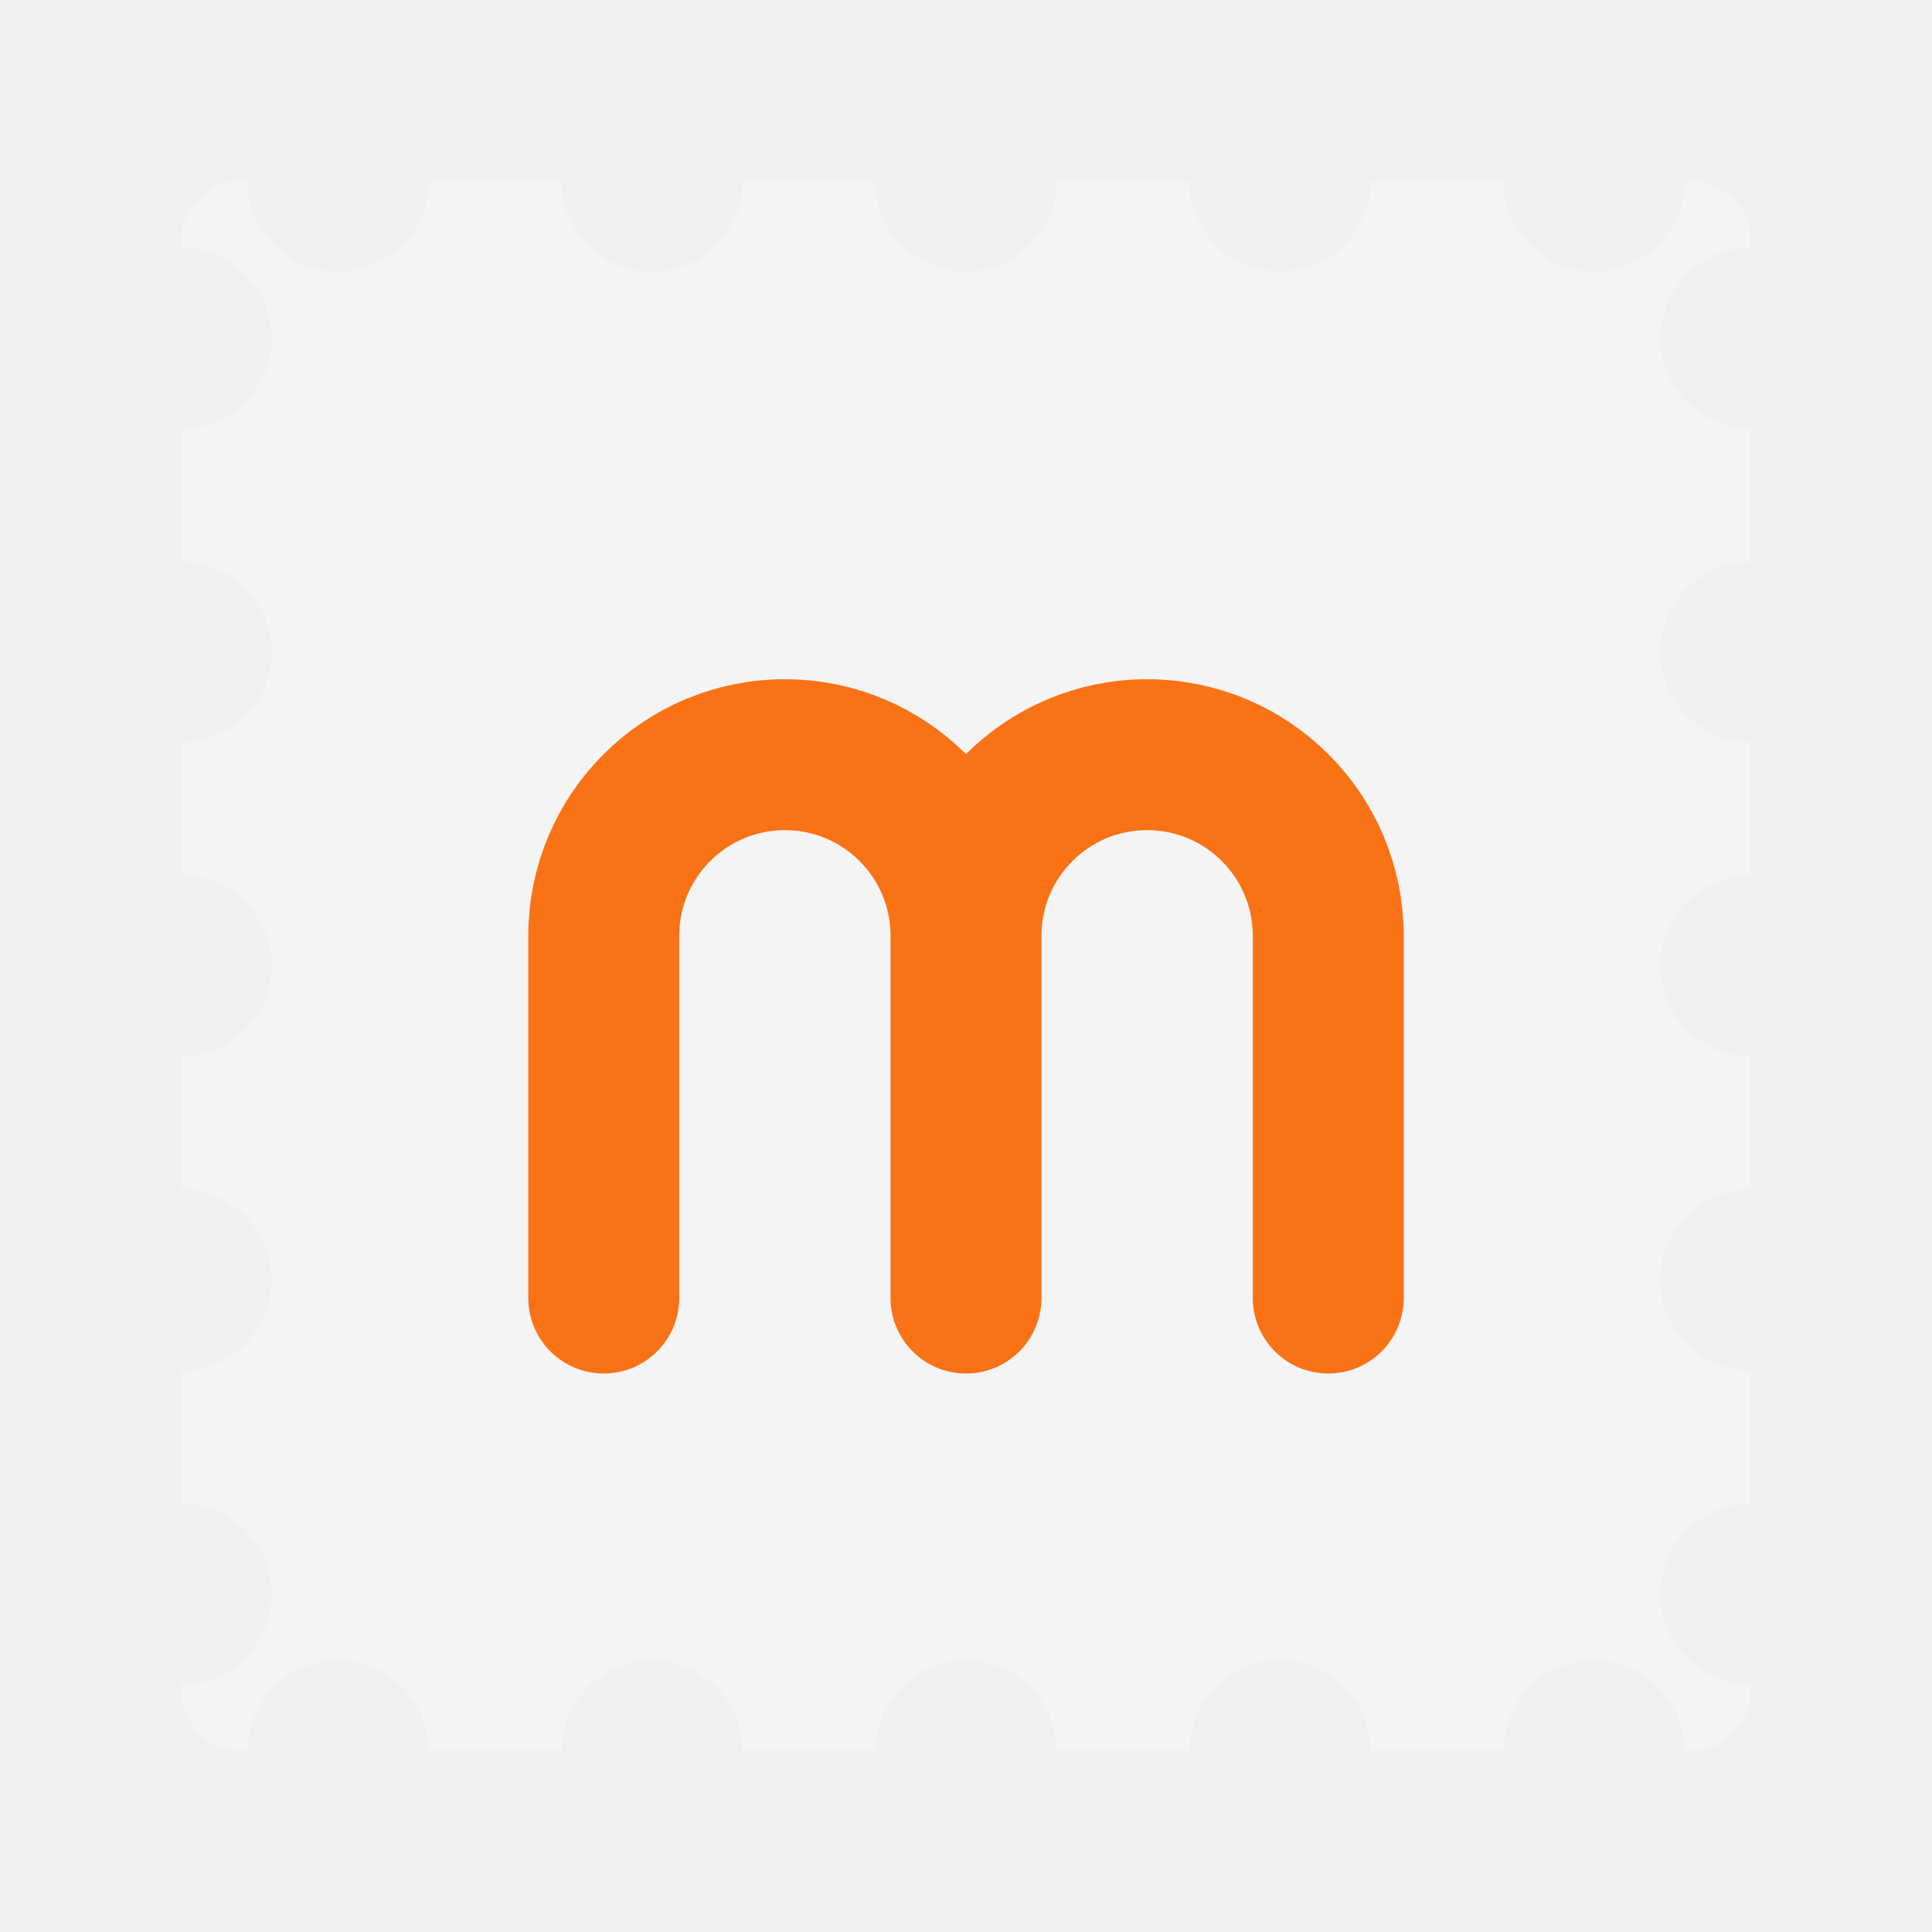
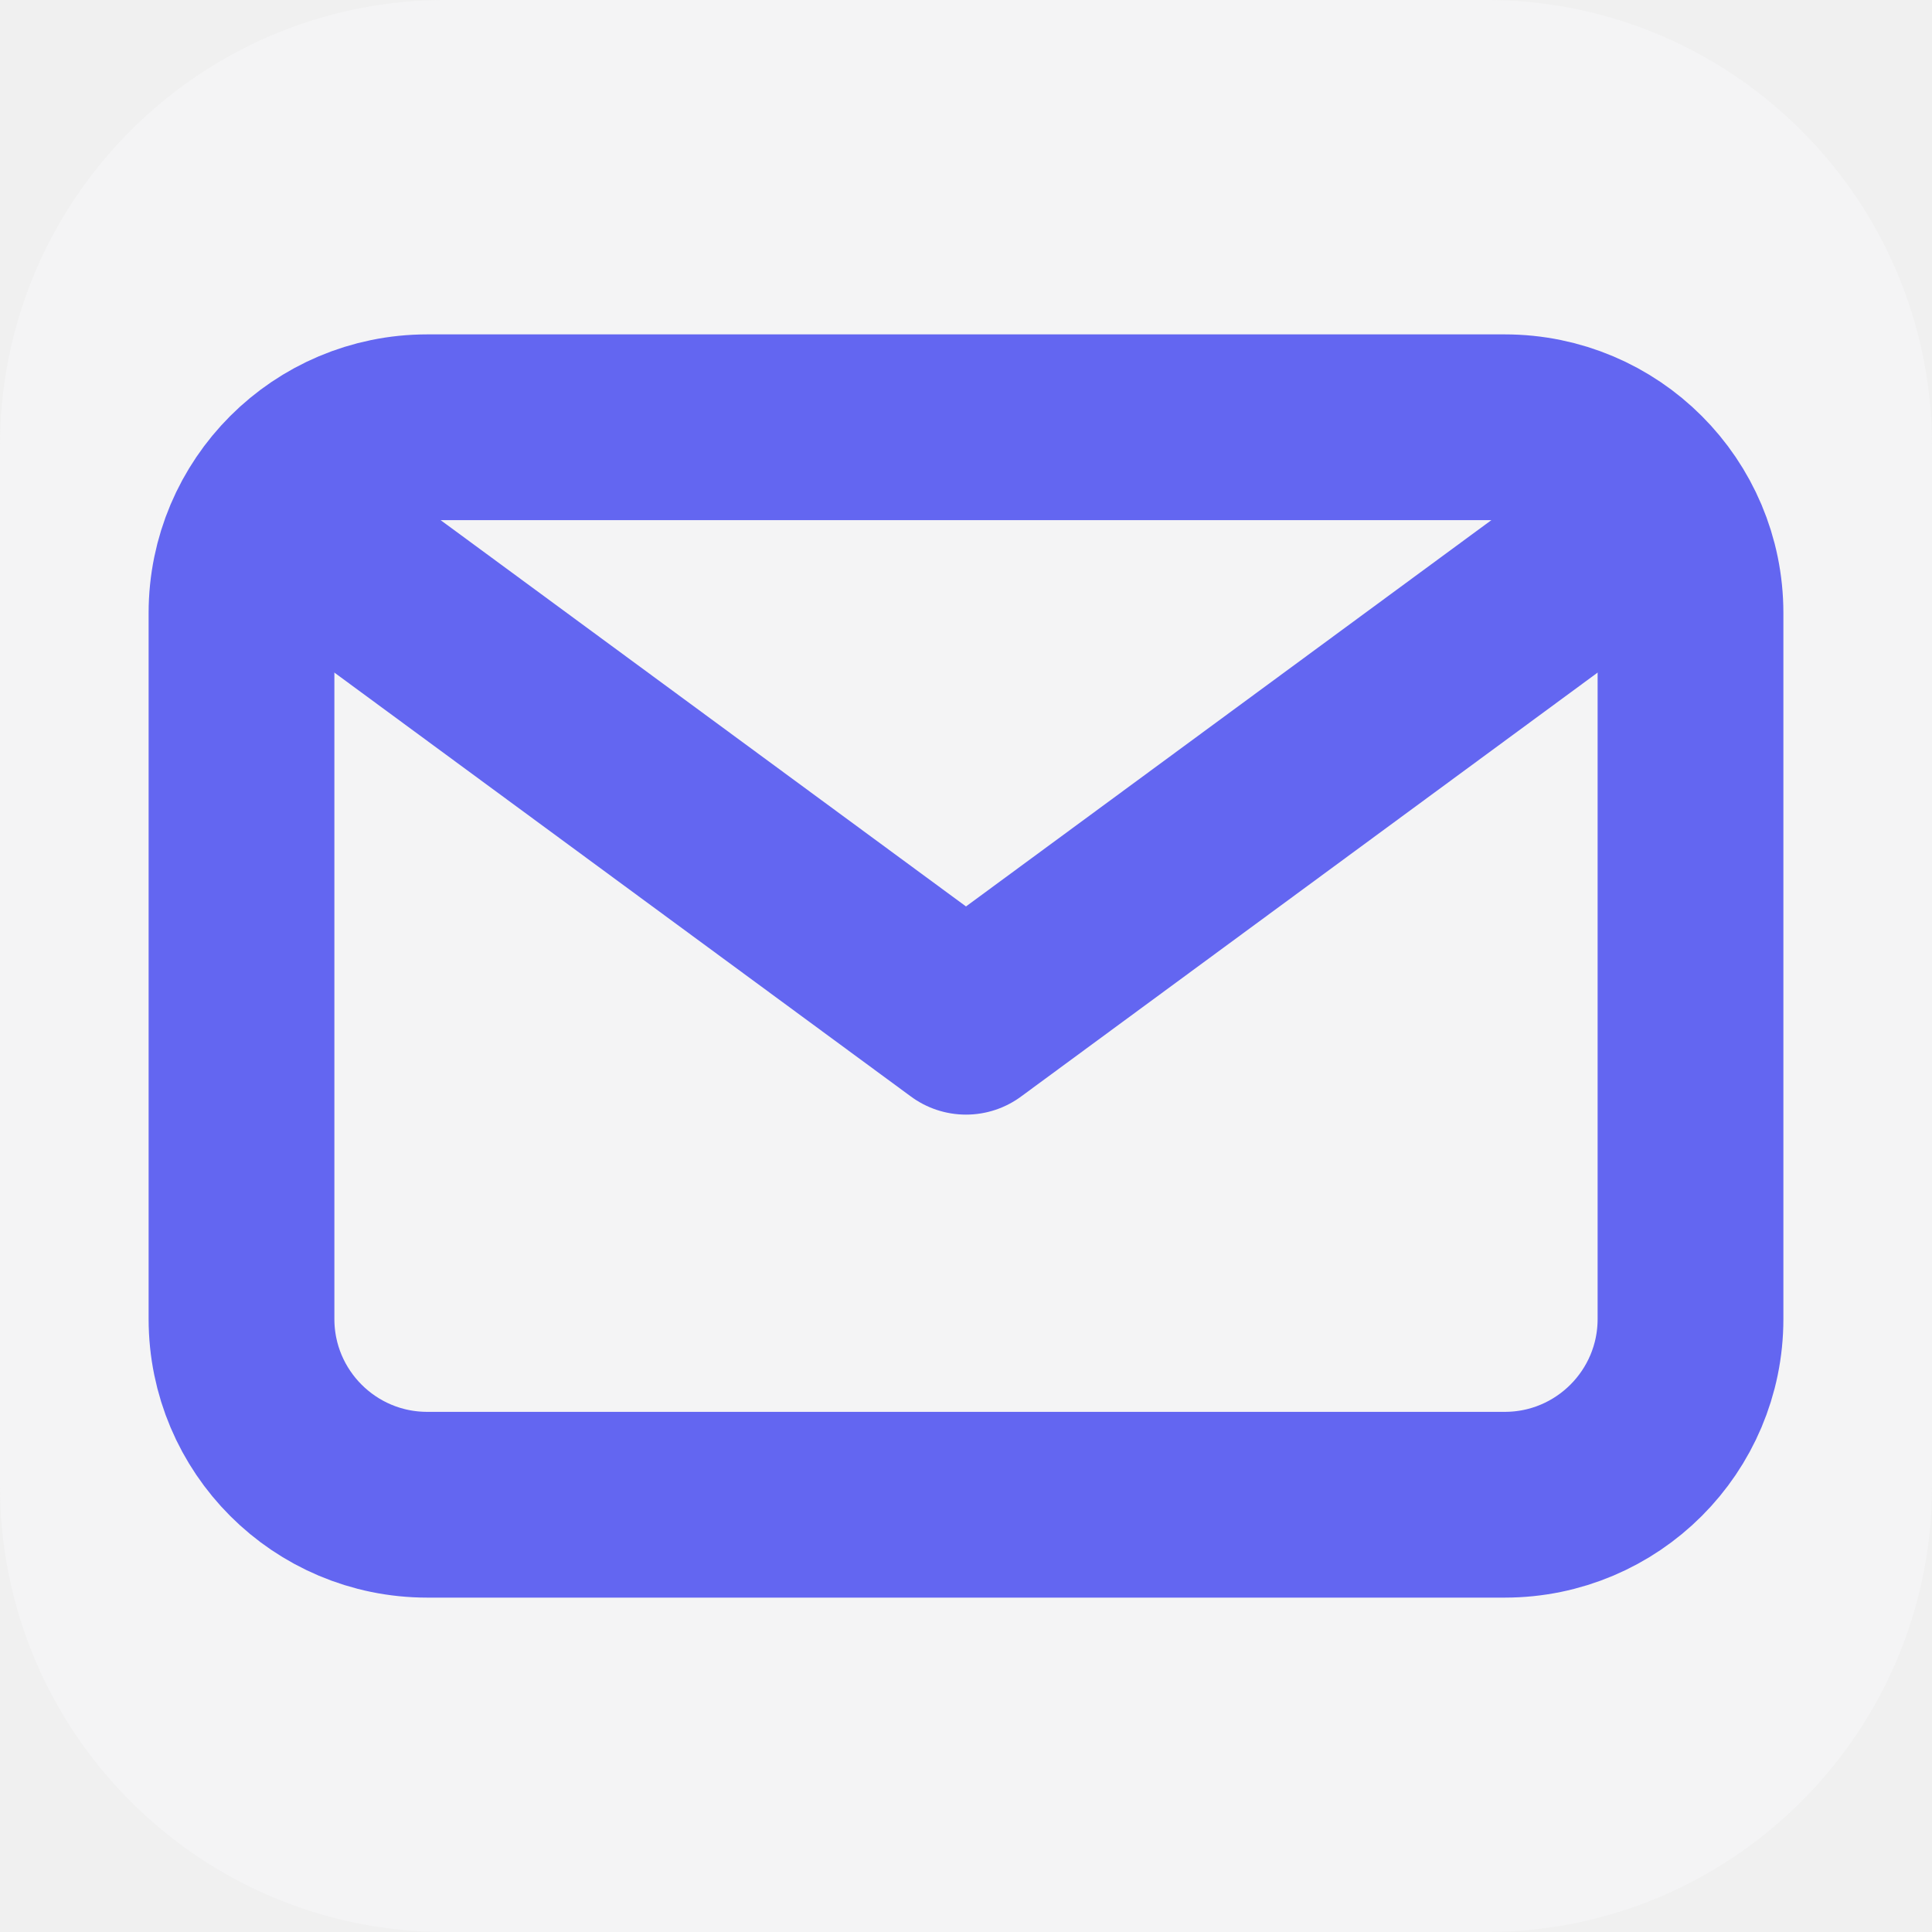
- <svg xmlns="http://www.w3.org/2000/svg" viewBox="0 0 32 32">
-   <mask id="p">
-     <rect width="32" height="32" fill="#fff" />
-     <circle cx="5.6" cy="3.0" r="1.5" fill="#000" />
-     <circle cx="5.6" cy="29.0" r="1.5" fill="#000" />
-     <circle cx="3.0" cy="5.6" r="1.5" fill="#000" />
-     <circle cx="29.0" cy="5.6" r="1.5" fill="#000" />
-     <circle cx="10.8" cy="3.0" r="1.5" fill="#000" />
-     <circle cx="10.8" cy="29.0" r="1.5" fill="#000" />
-     <circle cx="3.0" cy="10.8" r="1.5" fill="#000" />
-     <circle cx="29.0" cy="10.8" r="1.5" fill="#000" />
-     <circle cx="16.0" cy="3.0" r="1.5" fill="#000" />
-     <circle cx="16.0" cy="29.0" r="1.5" fill="#000" />
-     <circle cx="3.0" cy="16.0" r="1.5" fill="#000" />
-     <circle cx="29.0" cy="16.0" r="1.5" fill="#000" />
-     <circle cx="21.2" cy="3.0" r="1.5" fill="#000" />
-     <circle cx="21.2" cy="29.0" r="1.5" fill="#000" />
-     <circle cx="3.0" cy="21.2" r="1.5" fill="#000" />
-     <circle cx="29.0" cy="21.2" r="1.5" fill="#000" />
-     <circle cx="26.4" cy="3.0" r="1.5" fill="#000" />
-     <circle cx="26.4" cy="29.0" r="1.5" fill="#000" />
-     <circle cx="3.0" cy="26.4" r="1.5" fill="#000" />
-     <circle cx="29.0" cy="26.4" r="1.5" fill="#000" />
-   </mask>
-   <rect x="3" y="3" width="26" height="26" rx="1" fill="#f4f4f5" mask="url(#p)" />
-   <path d="M10 21.5V15.5a3 3 0 0 1 6 0v6M16 15.5a3 3 0 0 1 6 0v6" fill="none" stroke="#f97316" stroke-width="2.5" stroke-linecap="round" stroke-linejoin="round" />
+ <svg xmlns="http://www.w3.org/2000/svg" viewBox="3 3 26 26">
+   <rect x="3" y="3" width="26" height="26" rx="6" fill="#f4f4f5" />
+   <g fill="none" stroke="#6366f1" stroke-width="2.5" stroke-linecap="round" stroke-linejoin="round">
+     <rect x="6.25" y="8.75" width="19.5" height="14.5" rx="2.5" />
+     <path d="M7.5 10.5l8.5 6.25 8.5-6.25" />
+   </g>
</svg>
